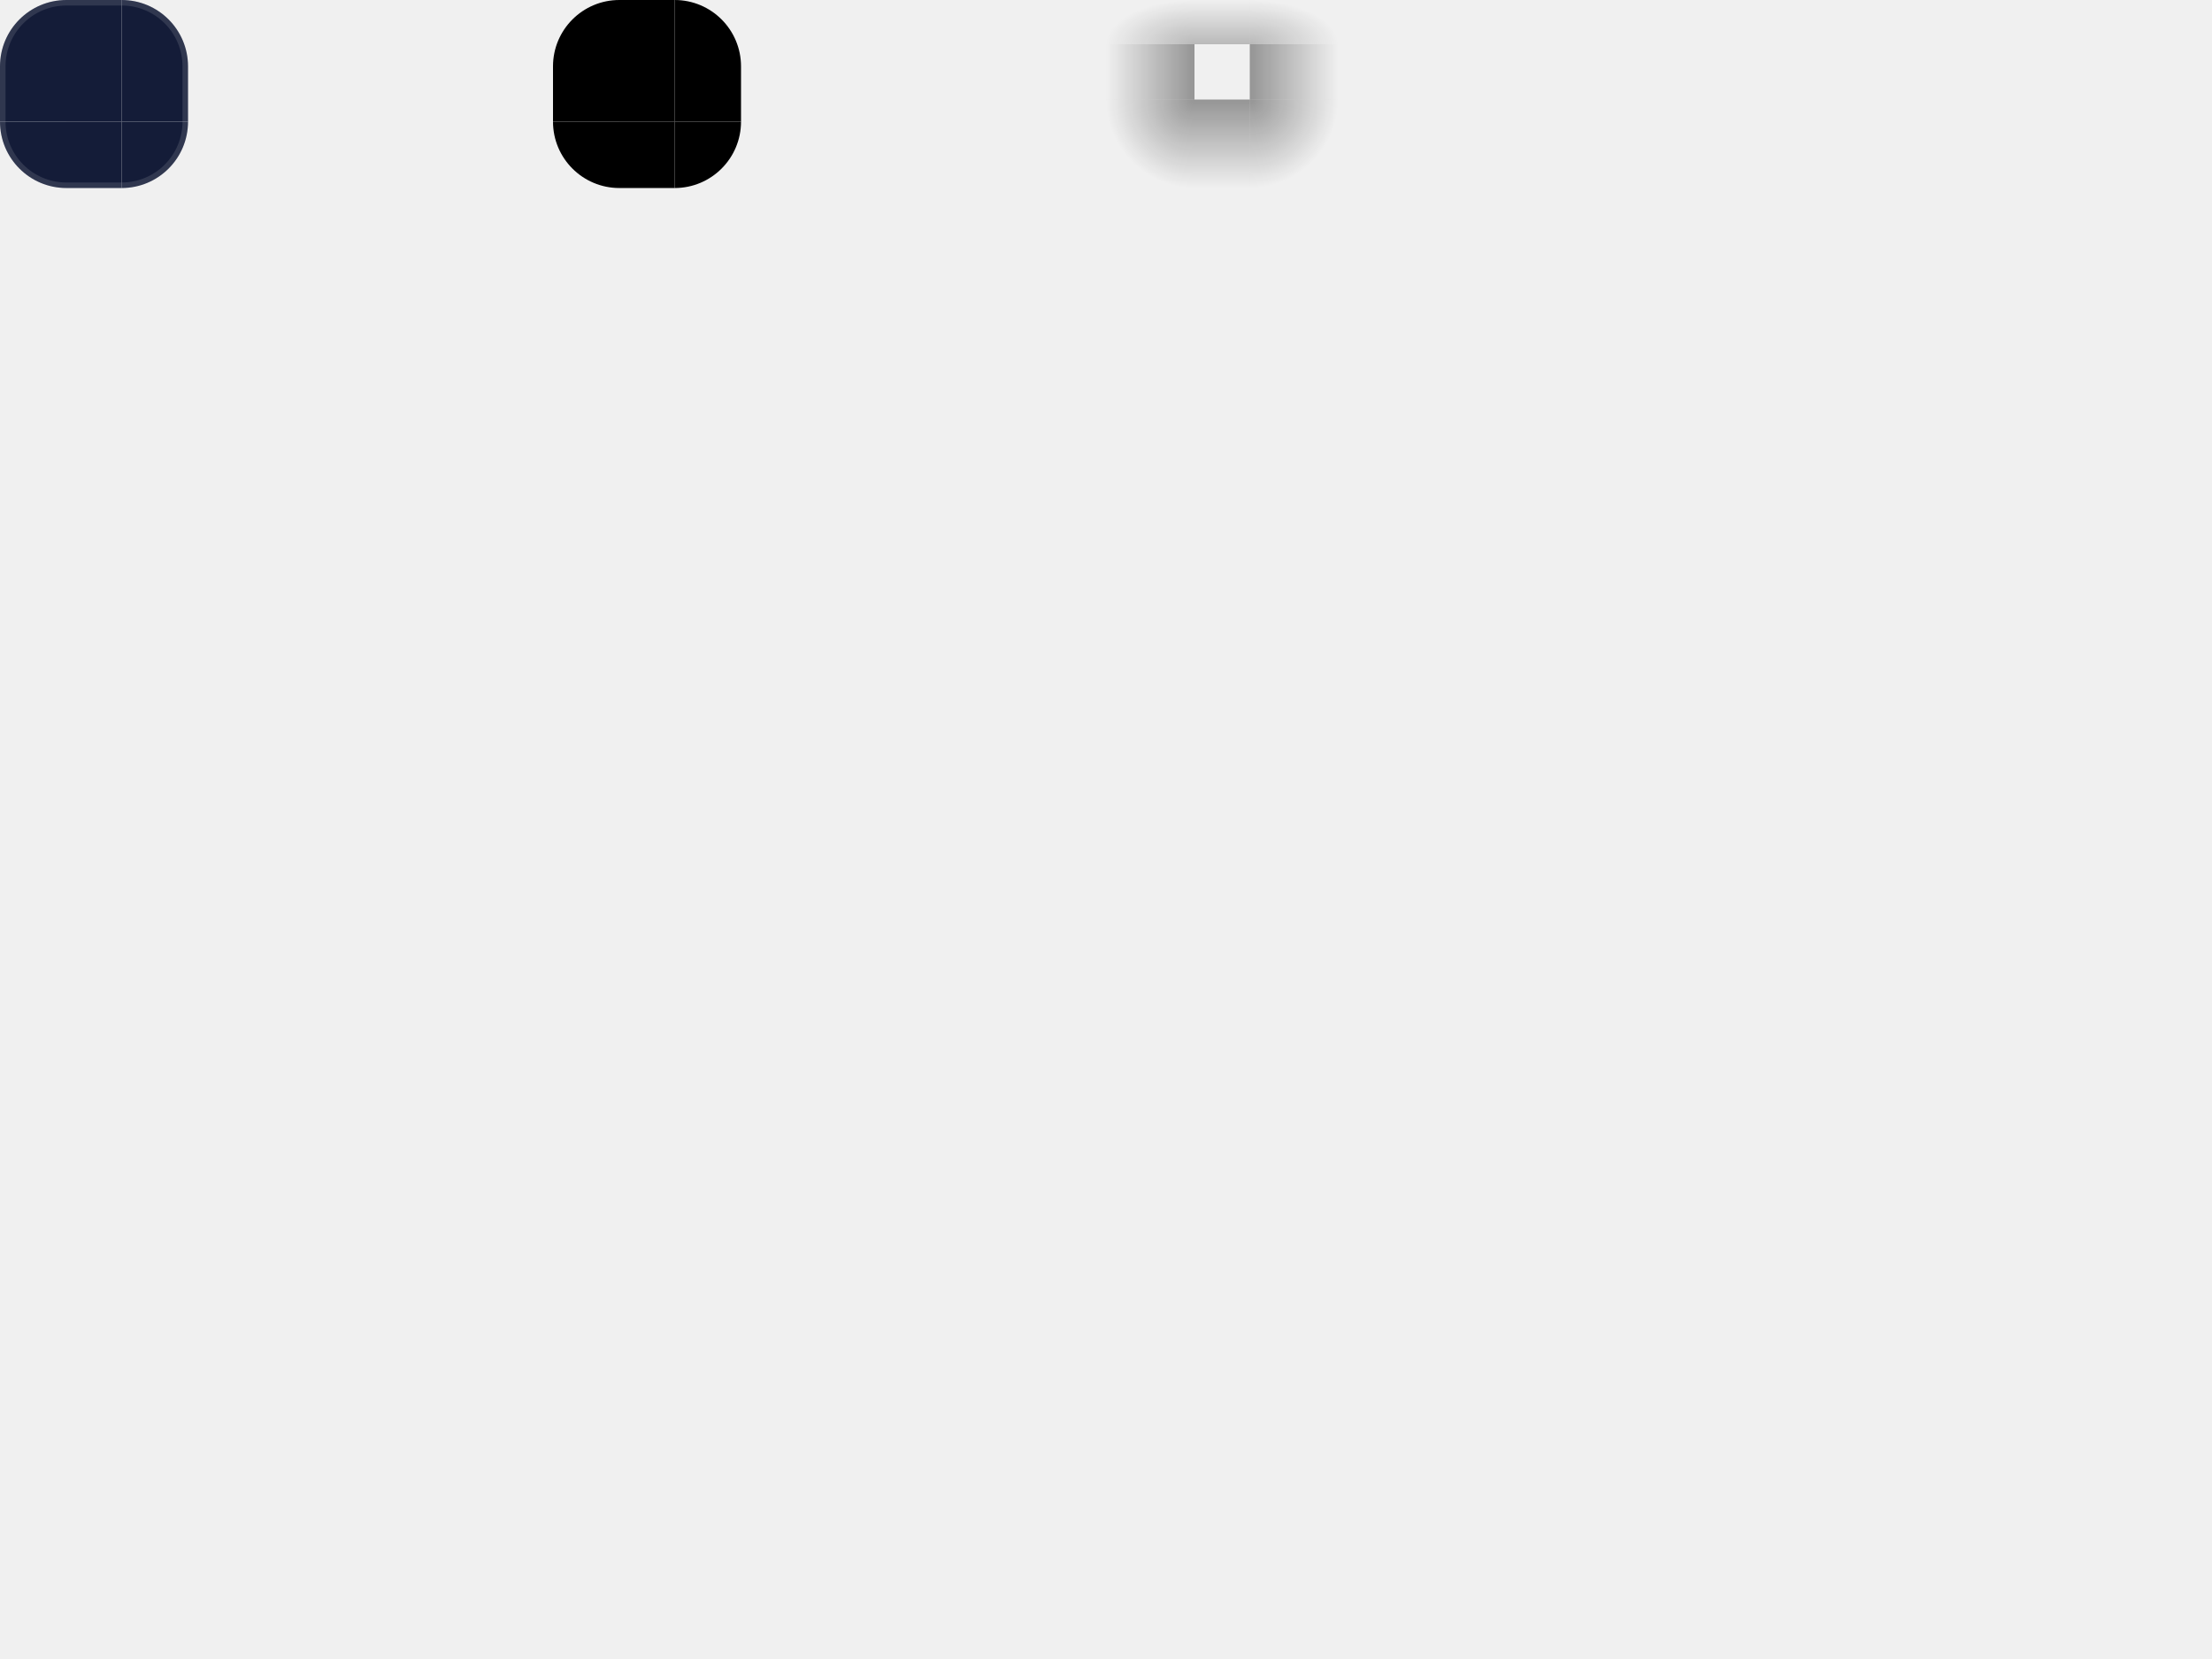
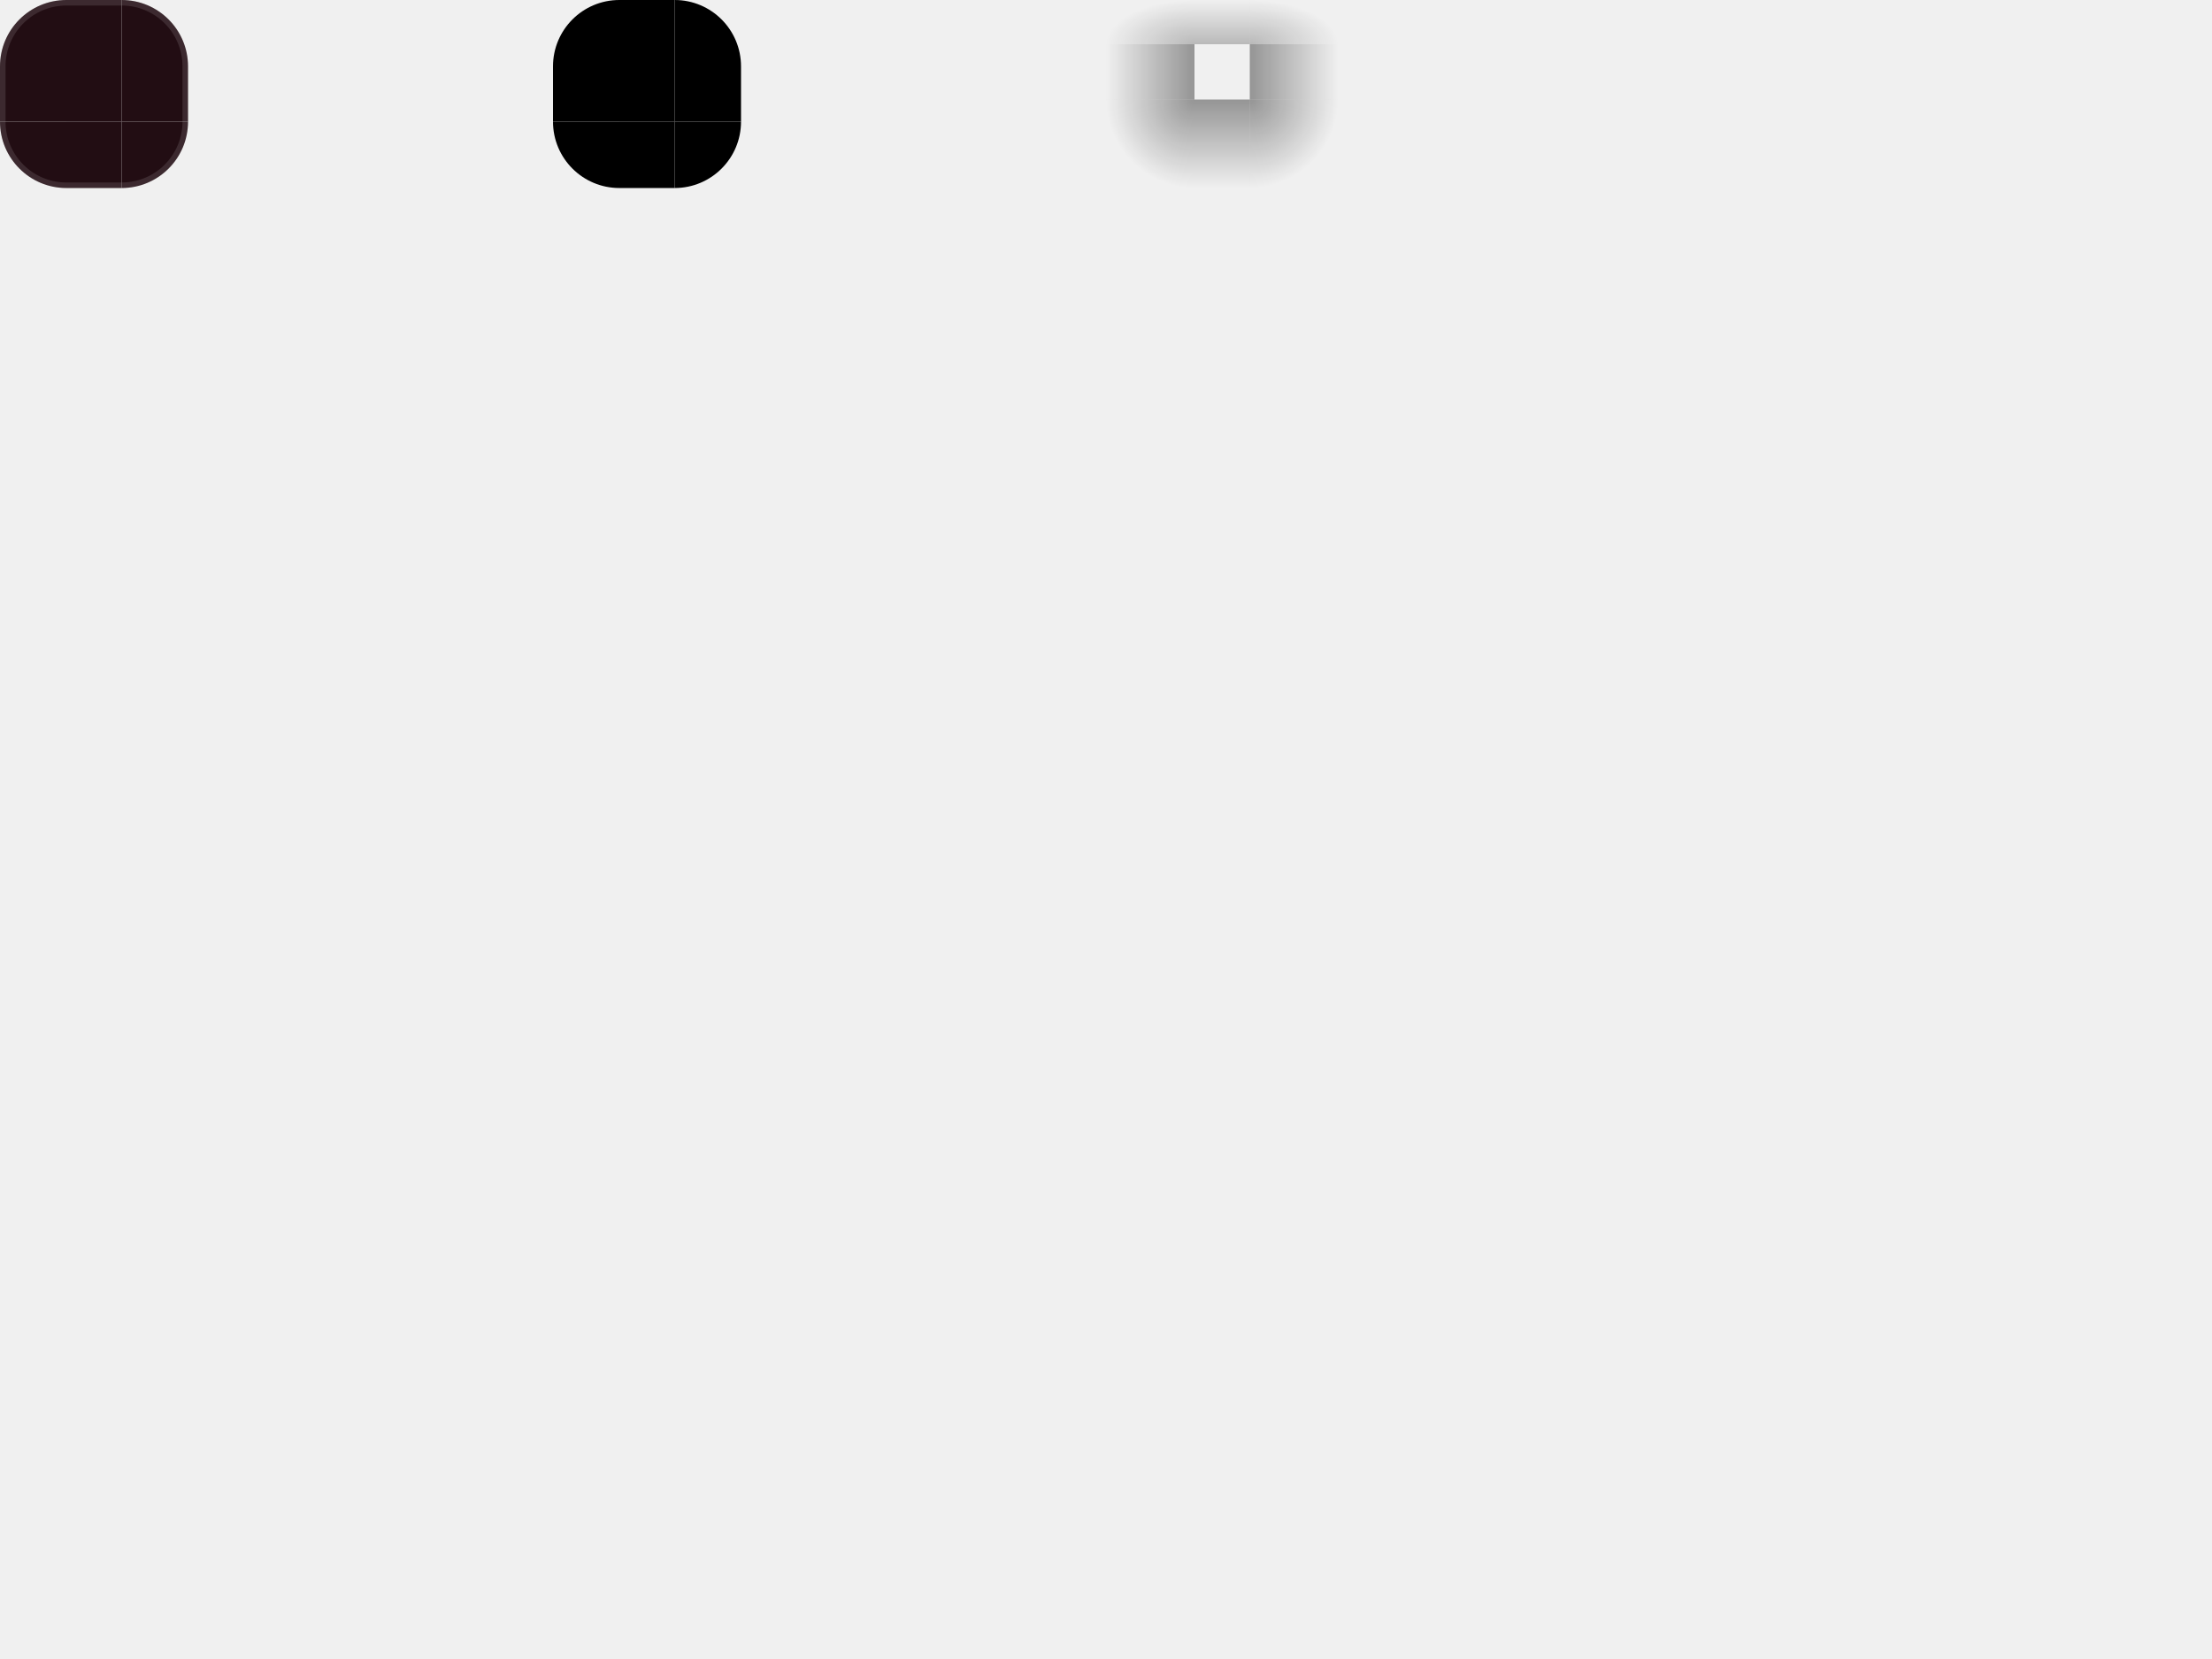
<svg xmlns="http://www.w3.org/2000/svg" width="400" height="300" viewBox="0 0 400 300">
  <style type="text/css" id="current-color-scheme">
-   .ColorScheme-Background { color:#141c38; }
-   .ColorScheme-Text { color:#e6ecff; }
-   .ColorScheme-Highlight { color:#7c5cff; }
+   .ColorScheme-Background { color:#220d13; }
+   .ColorScheme-Text { color:#f6ecdf; }
+   .ColorScheme-Highlight { color:#c8243c; }
</style>
  <defs>
    <linearGradient id="gloss" x1="0" y1="0" x2="0" y2="1">
      <stop offset="0" stop-color="#ffffff" stop-opacity=".30" />
      <stop offset="1" stop-color="#ffffff" stop-opacity=".10" />
    </linearGradient>
    <linearGradient id="body" x1="0" y1="0" x2="0" y2="1">
      <stop offset="0" stop-color="#ffffff" stop-opacity=".08" />
      <stop offset=".55" stop-color="#ffffff" stop-opacity="0" />
      <stop offset="1" stop-color="#000000" stop-opacity=".10" />
    </linearGradient>
    <linearGradient id="bodyb" x1="0" y1="0" x2="0" y2="1">
      <stop offset="0" stop-color="#000000" stop-opacity="0" />
      <stop offset="1" stop-color="#000000" stop-opacity=".14" />
    </linearGradient>
    <linearGradient id="lip" x1="0" y1="0" x2="0" y2="1">
      <stop offset="0" stop-color="#000000" stop-opacity=".30" />
      <stop offset="1" stop-color="#000000" stop-opacity=".55" />
    </linearGradient>
    <linearGradient id="sh-v" x1="0" y1="0" x2="0" y2="1">
      <stop offset="0" stop-color="#000" stop-opacity="0" />
      <stop offset="1" stop-color="#000" stop-opacity=".38" />
    </linearGradient>
    <linearGradient id="sh-vr" x1="0" y1="1" x2="0" y2="0">
      <stop offset="0" stop-color="#000" stop-opacity="0" />
      <stop offset="1" stop-color="#000" stop-opacity=".38" />
    </linearGradient>
    <linearGradient id="sh-h" x1="0" y1="0" x2="1" y2="0">
      <stop offset="0" stop-color="#000" stop-opacity="0" />
      <stop offset="1" stop-color="#000" stop-opacity=".38" />
    </linearGradient>
    <linearGradient id="sh-hr" x1="1" y1="0" x2="0" y2="0">
      <stop offset="0" stop-color="#000" stop-opacity="0" />
      <stop offset="1" stop-color="#000" stop-opacity=".38" />
    </linearGradient>
    <radialGradient id="sh-c" cx="1" cy="1" r="1">
      <stop offset="0" stop-color="#000" stop-opacity=".38" />
      <stop offset="1" stop-color="#000" stop-opacity="0" />
    </radialGradient>
  </defs>
  <g id="topleft">
    <rect x="0" y="0" width="12" height="12" fill="none" />
    <path d="M12,12 L0,12 A12,12 0 0 1 12,0 Z" class="ColorScheme-Background" fill="currentColor" fill-opacity="1" />
    <path d="M0,12 A12,12 0 0 1 12,0 L12,1 A11,11 0 0 0 1,12 Z" fill="#ffffff" fill-opacity=".12" />
  </g>
  <g id="topright">
    <rect x="22" y="0" width="12" height="12" fill="none" />
    <path d="M22,12 L34,12 A12,12 0 0 0 22,0 Z" class="ColorScheme-Background" fill="currentColor" fill-opacity="1" />
    <path d="M34,12 A12,12 0 0 0 22,0 L22,1 A11,11 0 0 1 33,12 Z" fill="#ffffff" fill-opacity=".12" />
  </g>
  <g id="bottomleft">
    <rect x="0" y="22" width="12" height="12" fill="none" />
    <path d="M12,22 L0,22 A12,12 0 0 0 12,34 Z" class="ColorScheme-Background" fill="currentColor" fill-opacity="1" />
    <path d="M0,22 A12,12 0 0 0 12,34 L12,33 A11,11 0 0 1 1,22 Z" fill="#ffffff" fill-opacity=".12" />
  </g>
  <g id="bottomright">
    <rect x="22" y="22" width="12" height="12" fill="none" />
    <path d="M22,22 L34,22 A12,12 0 0 1 22,34 Z" class="ColorScheme-Background" fill="currentColor" fill-opacity="1" />
    <path d="M34,22 A12,12 0 0 1 22,34 L22,33 A11,11 0 0 0 33,22 Z" fill="#ffffff" fill-opacity=".12" />
  </g>
  <g id="top">
    <rect x="12" y="0" width="10" height="12" fill="none" />
    <rect x="12" y="0" width="10" height="12" class="ColorScheme-Background" fill="currentColor" fill-opacity="1" />
    <rect x="12" y="0" width="10" height="1" fill="#ffffff" fill-opacity=".12" />
  </g>
  <g id="bottom">
    <rect x="12" y="22" width="10" height="12" fill="none" />
    <rect x="12" y="22" width="10" height="12" class="ColorScheme-Background" fill="currentColor" fill-opacity="1" />
    <rect x="12" y="33" width="10" height="1" fill="#ffffff" fill-opacity=".12" />
  </g>
  <g id="left">
    <rect x="0" y="12" width="12" height="10" fill="none" />
    <rect x="0" y="12" width="12" height="10" class="ColorScheme-Background" fill="currentColor" fill-opacity="1" />
    <rect x="0" y="12" width="1" height="10" fill="#ffffff" fill-opacity=".12" />
  </g>
  <g id="right">
    <rect x="22" y="12" width="12" height="10" fill="none" />
    <rect x="22" y="12" width="12" height="10" class="ColorScheme-Background" fill="currentColor" fill-opacity="1" />
    <rect x="33" y="12" width="1" height="10" fill="#ffffff" fill-opacity=".12" />
  </g>
  <g id="center">
    <rect x="12" y="12" width="10" height="10" fill="none" />
    <rect x="12" y="12" width="10" height="10" class="ColorScheme-Background" fill="currentColor" fill-opacity="1" />
  </g>
  <g id="mask-topleft">
    <rect x="100" y="0" width="12" height="12" fill="none" />
    <path d="M100,12 A12,12 0 0 1 112,0 V12 Z" fill="#000000" />
  </g>
  <g id="mask-topright">
    <rect x="122" y="0" width="12" height="12" fill="none" />
    <path d="M122,0 A12,12 0 0 1 134,12 H122 Z" fill="#000000" />
  </g>
  <g id="mask-bottomleft">
    <rect x="100" y="22" width="12" height="12" fill="none" />
    <path d="M100,22 H112 V34 H112 A12,12 0 0 1 100,22 Z" fill="#000000" />
  </g>
  <g id="mask-bottomright">
    <rect x="122" y="22" width="12" height="12" fill="none" />
    <path d="M122,22 H134 A12,12 0 0 1 122,34 V34 Z" fill="#000000" />
  </g>
  <g id="mask-top">
    <rect x="112" y="0" width="10" height="12" fill="#000000" />
  </g>
  <g id="mask-bottom">
    <rect x="112" y="22" width="10" height="12" fill="#000000" />
  </g>
  <g id="mask-left">
    <rect x="100" y="12" width="12" height="10" fill="#000000" />
  </g>
  <g id="mask-right">
    <rect x="122" y="12" width="12" height="10" fill="#000000" />
  </g>
  <g id="mask-center">
    <rect x="112" y="12" width="10" height="10" fill="#000000" />
  </g>
  <g id="shadow-topleft">
    <rect x="200" y="0" width="16" height="8" fill="none" />
    <rect x="200" y="0" width="16" height="8" fill="url(#sh-c)" fill-opacity=".6" />
  </g>
  <g id="shadow-top">
    <rect x="216" y="0" width="10" height="8" fill="none" />
    <rect x="216" y="0" width="10" height="8" fill="url(#sh-v)" fill-opacity=".6" />
  </g>
  <g id="shadow-topright">
    <rect x="226" y="0" width="16" height="8" fill="none" />
    <rect x="226" y="0" width="16" height="8" fill="url(#sh-c)" fill-opacity=".6" transform="translate(468,0) scale(-1,1)" />
  </g>
  <g id="shadow-left">
    <rect x="200" y="8" width="16" height="10" fill="none" />
    <rect x="200" y="8" width="16" height="10" fill="url(#sh-h)" />
  </g>
  <g id="shadow-right">
    <rect x="226" y="8" width="16" height="10" fill="none" />
    <rect x="226" y="8" width="16" height="10" fill="url(#sh-hr)" />
  </g>
  <g id="shadow-bottomleft">
    <rect x="200" y="18" width="16" height="16" fill="none" />
    <rect x="200" y="18" width="16" height="16" fill="url(#sh-c)" transform="translate(0,52) scale(1,-1)" />
  </g>
  <g id="shadow-bottom">
    <rect x="216" y="18" width="10" height="16" fill="none" />
    <rect x="216" y="18" width="10" height="16" fill="url(#sh-vr)" />
  </g>
  <g id="shadow-bottomright">
    <rect x="226" y="18" width="16" height="16" fill="none" />
    <rect x="226" y="18" width="16" height="16" fill="url(#sh-c)" transform="translate(468,52) scale(-1,-1)" />
  </g>
  <rect id="shadow-center" x="216" y="8" width="10" height="10" fill="none" />
  <rect id="shadow-hint-top-margin" x="200" y="60" width="8" height="8" fill="none" />
  <rect id="shadow-hint-bottom-margin" x="200" y="60" width="16" height="16" fill="none" />
  <rect id="shadow-hint-left-margin" x="200" y="60" width="16" height="16" fill="none" />
  <rect id="shadow-hint-right-margin" x="200" y="60" width="16" height="16" fill="none" />
  <rect id="hint-top-margin" x="0" y="120" width="8" height="8" fill="none" />
  <rect id="hint-bottom-margin" x="0" y="120" width="8" height="8" fill="none" />
  <rect id="hint-left-margin" x="0" y="120" width="8" height="8" fill="none" />
  <rect id="hint-right-margin" x="0" y="120" width="8" height="8" fill="none" />
</svg>
